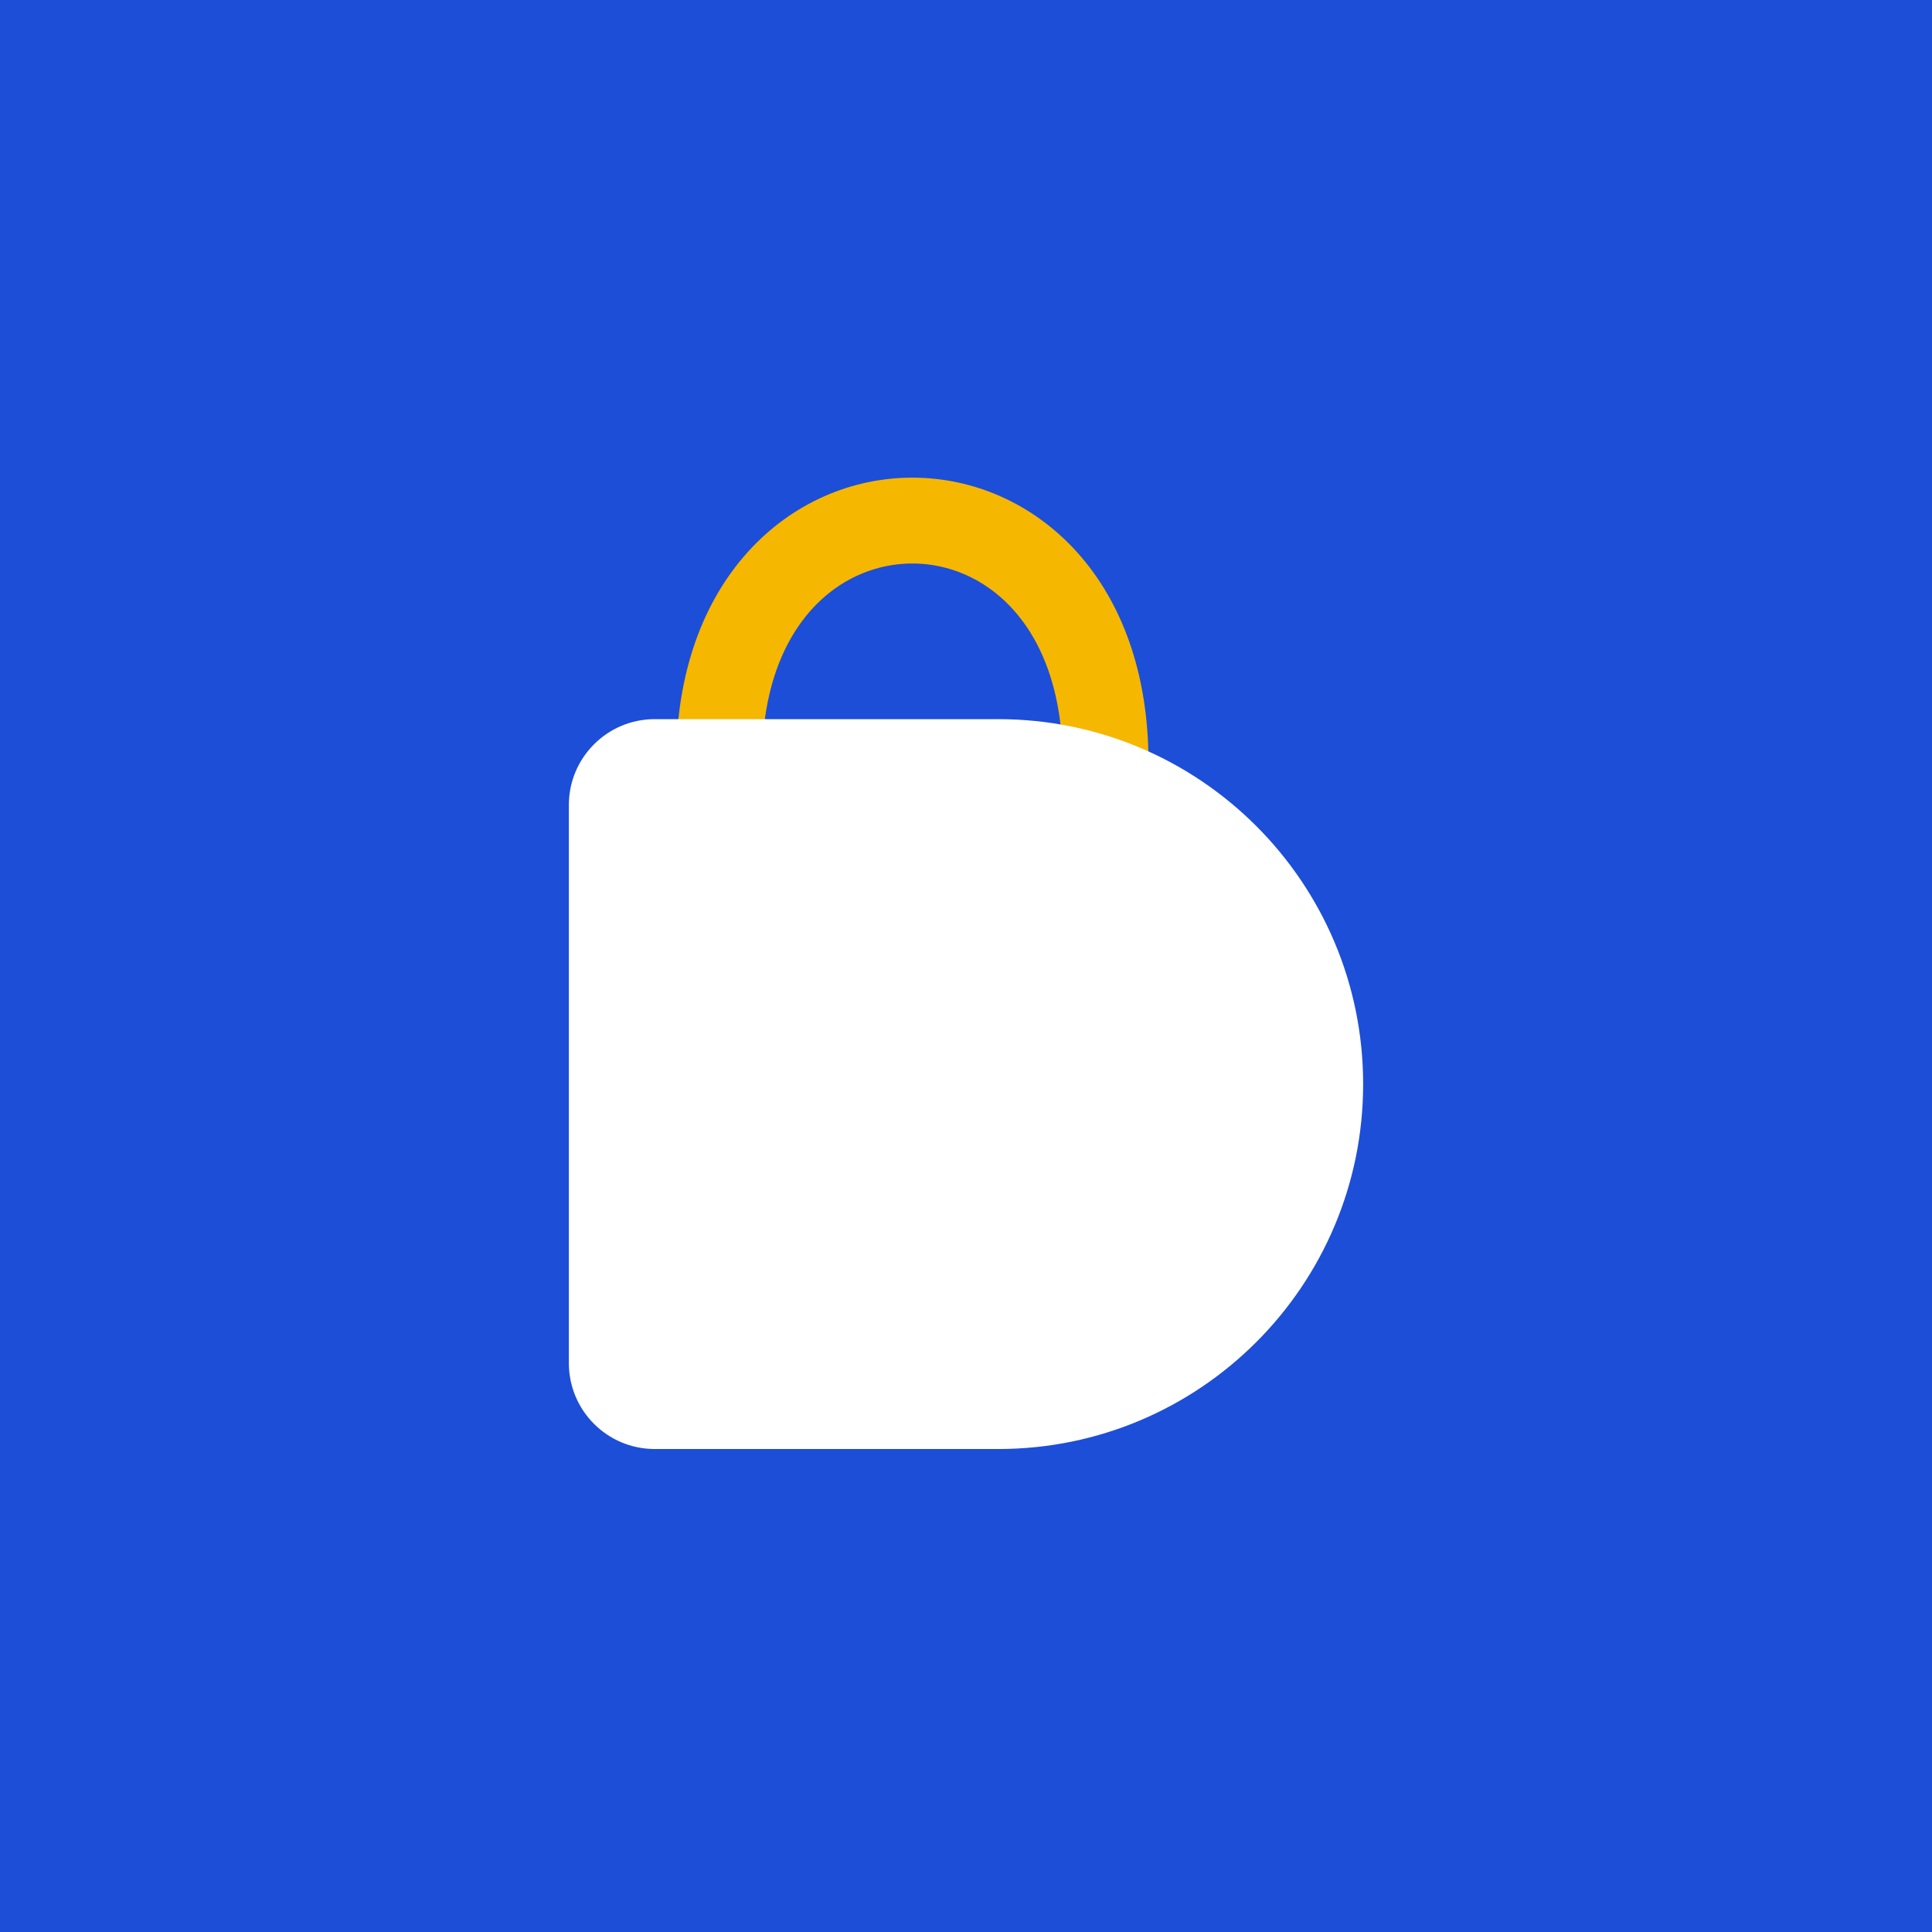
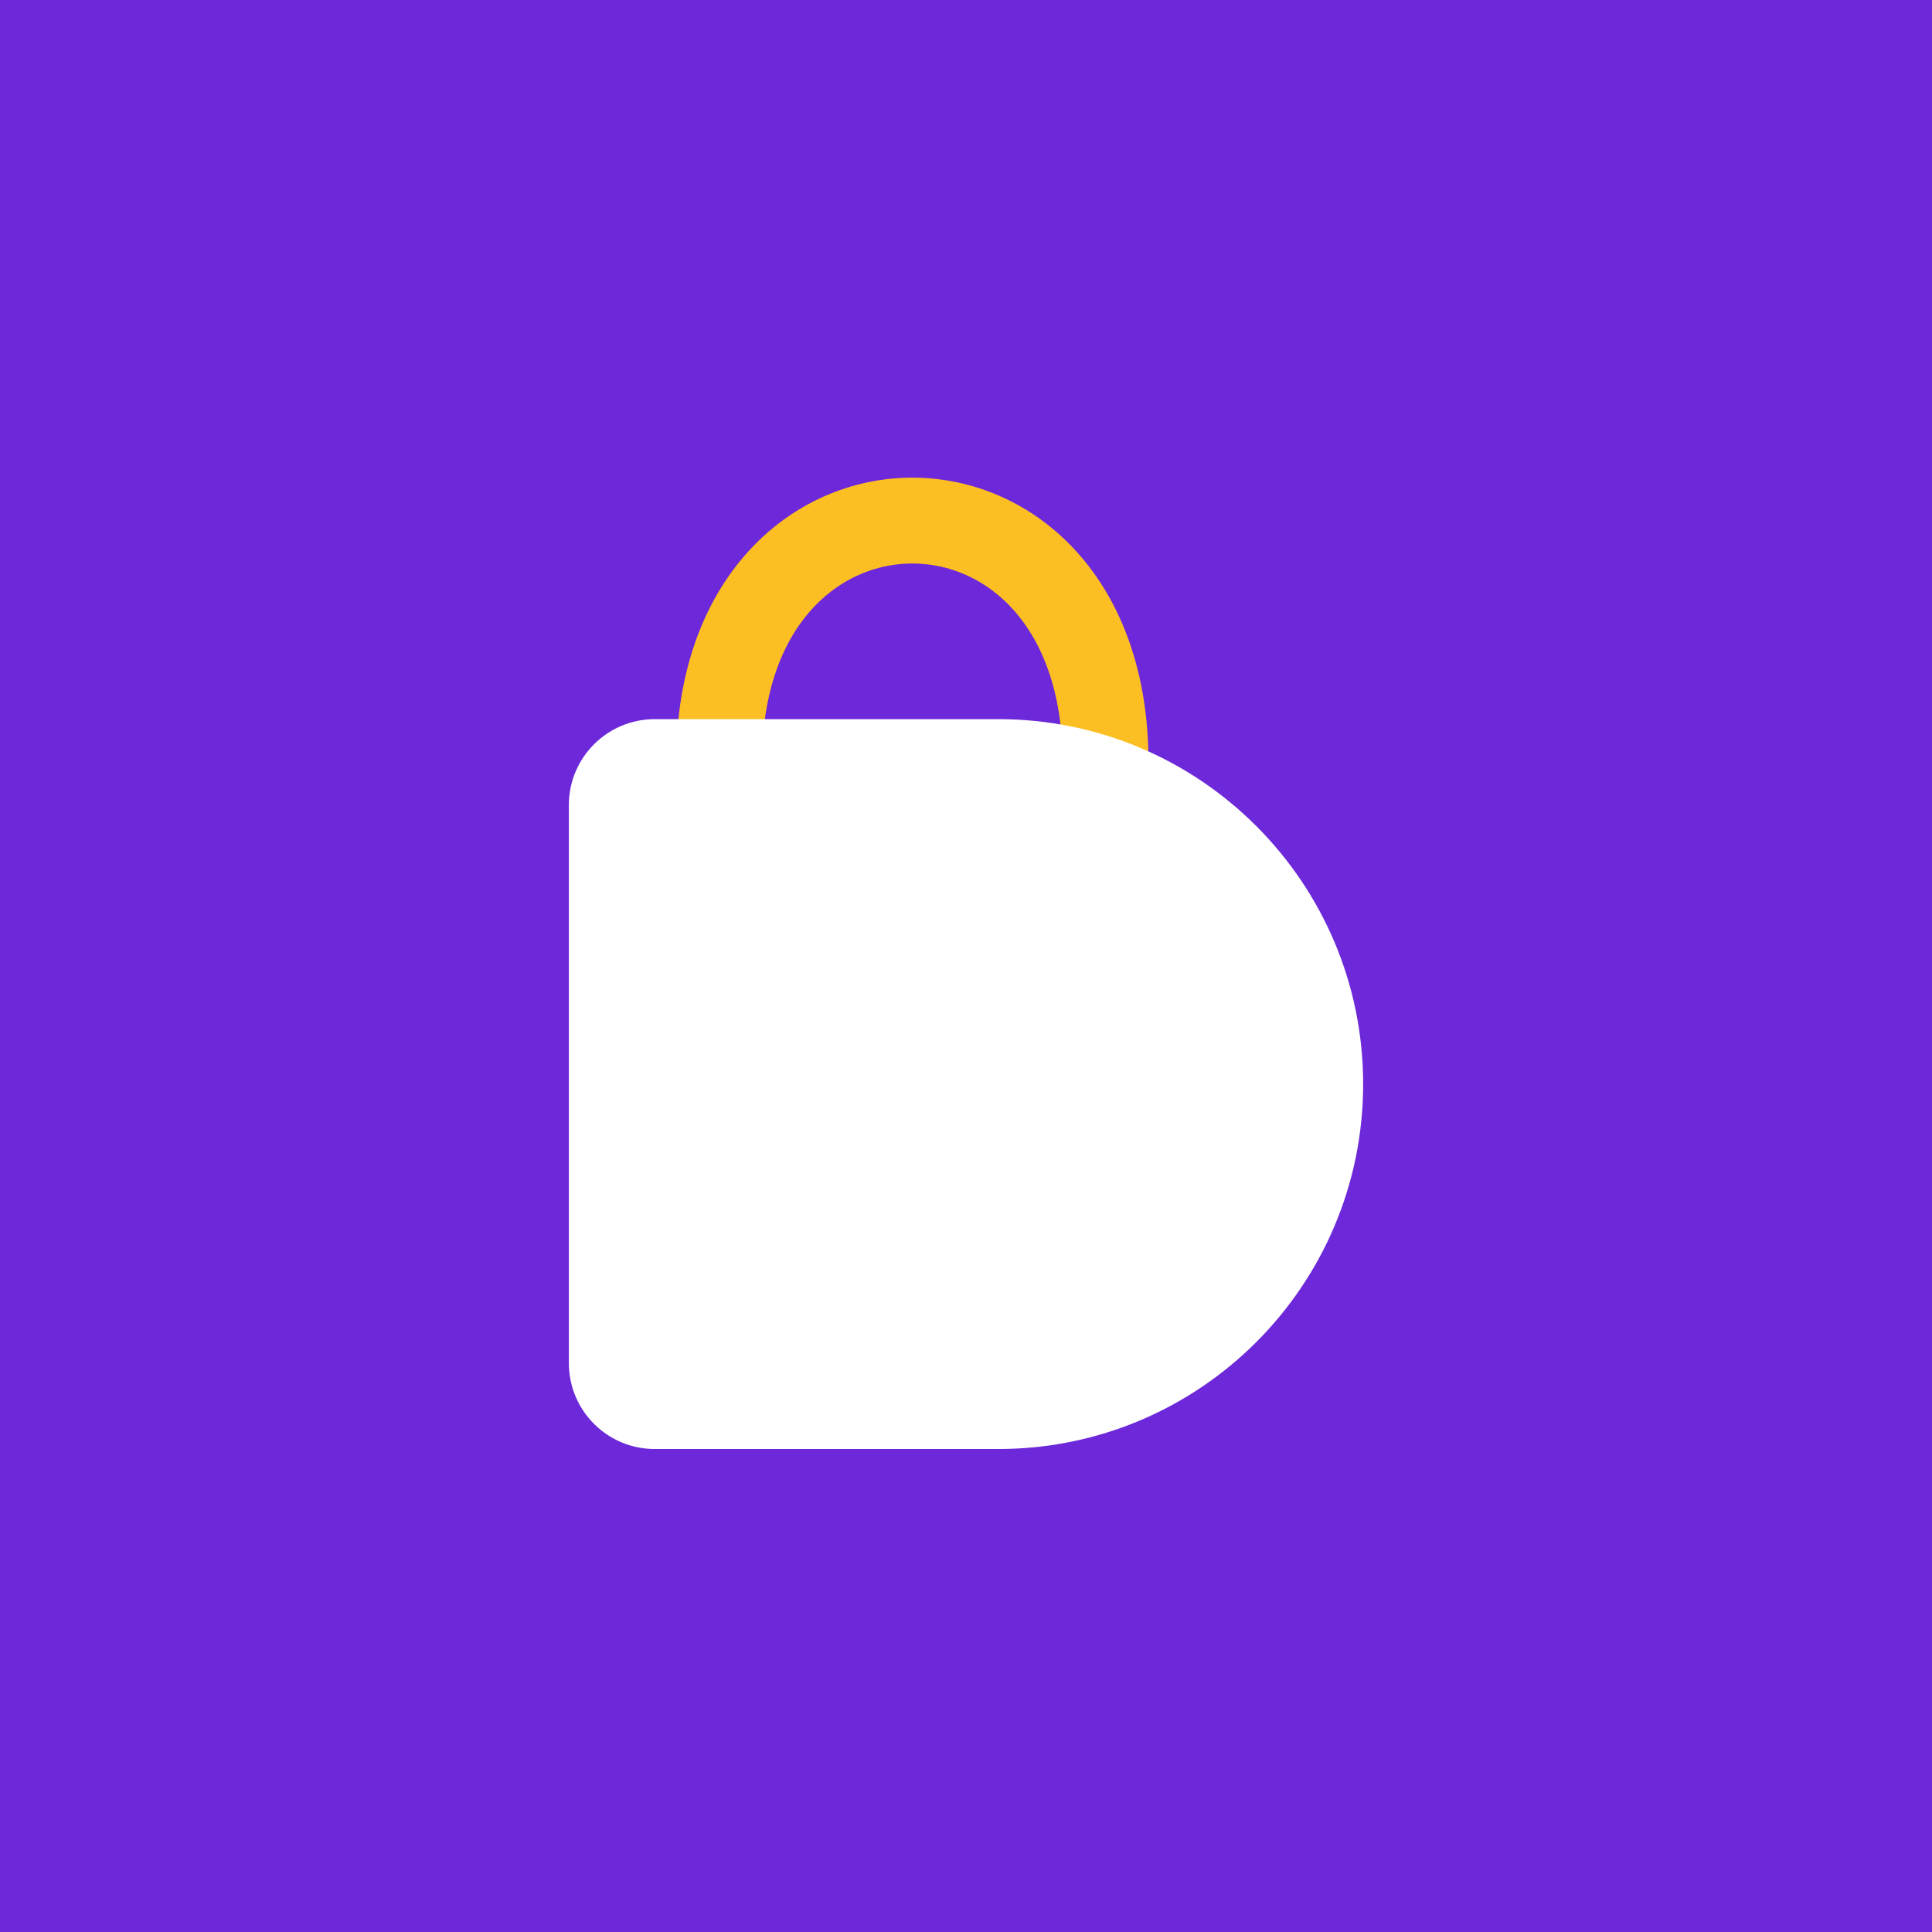
<svg xmlns="http://www.w3.org/2000/svg" viewBox="0 0 512 512" width="512" height="512">
-   <rect width="512" height="512" rx="0" fill="#1D4ED8" />
+   <rect width="512" height="512" rx="0" fill="#6D28D9" />
  <g transform="translate(82.49 42.67) scale(5.6889)">
-     <path d="M19 28C19 13 37 13 37 28" fill="none" stroke="#F5B700" stroke-width="4" stroke-linecap="round" />
+     <path d="M19 28C19 13 37 13 37 28" fill="none" stroke="#FBBF24" stroke-width="4" stroke-linecap="round" />
    <path d="M16 26h16a17 17 0 0 1 0 34H16a4 4 0 0 1-4-4V30a4 4 0 0 1 4-4z" fill="#FFFFFF" />
  </g>
</svg>
